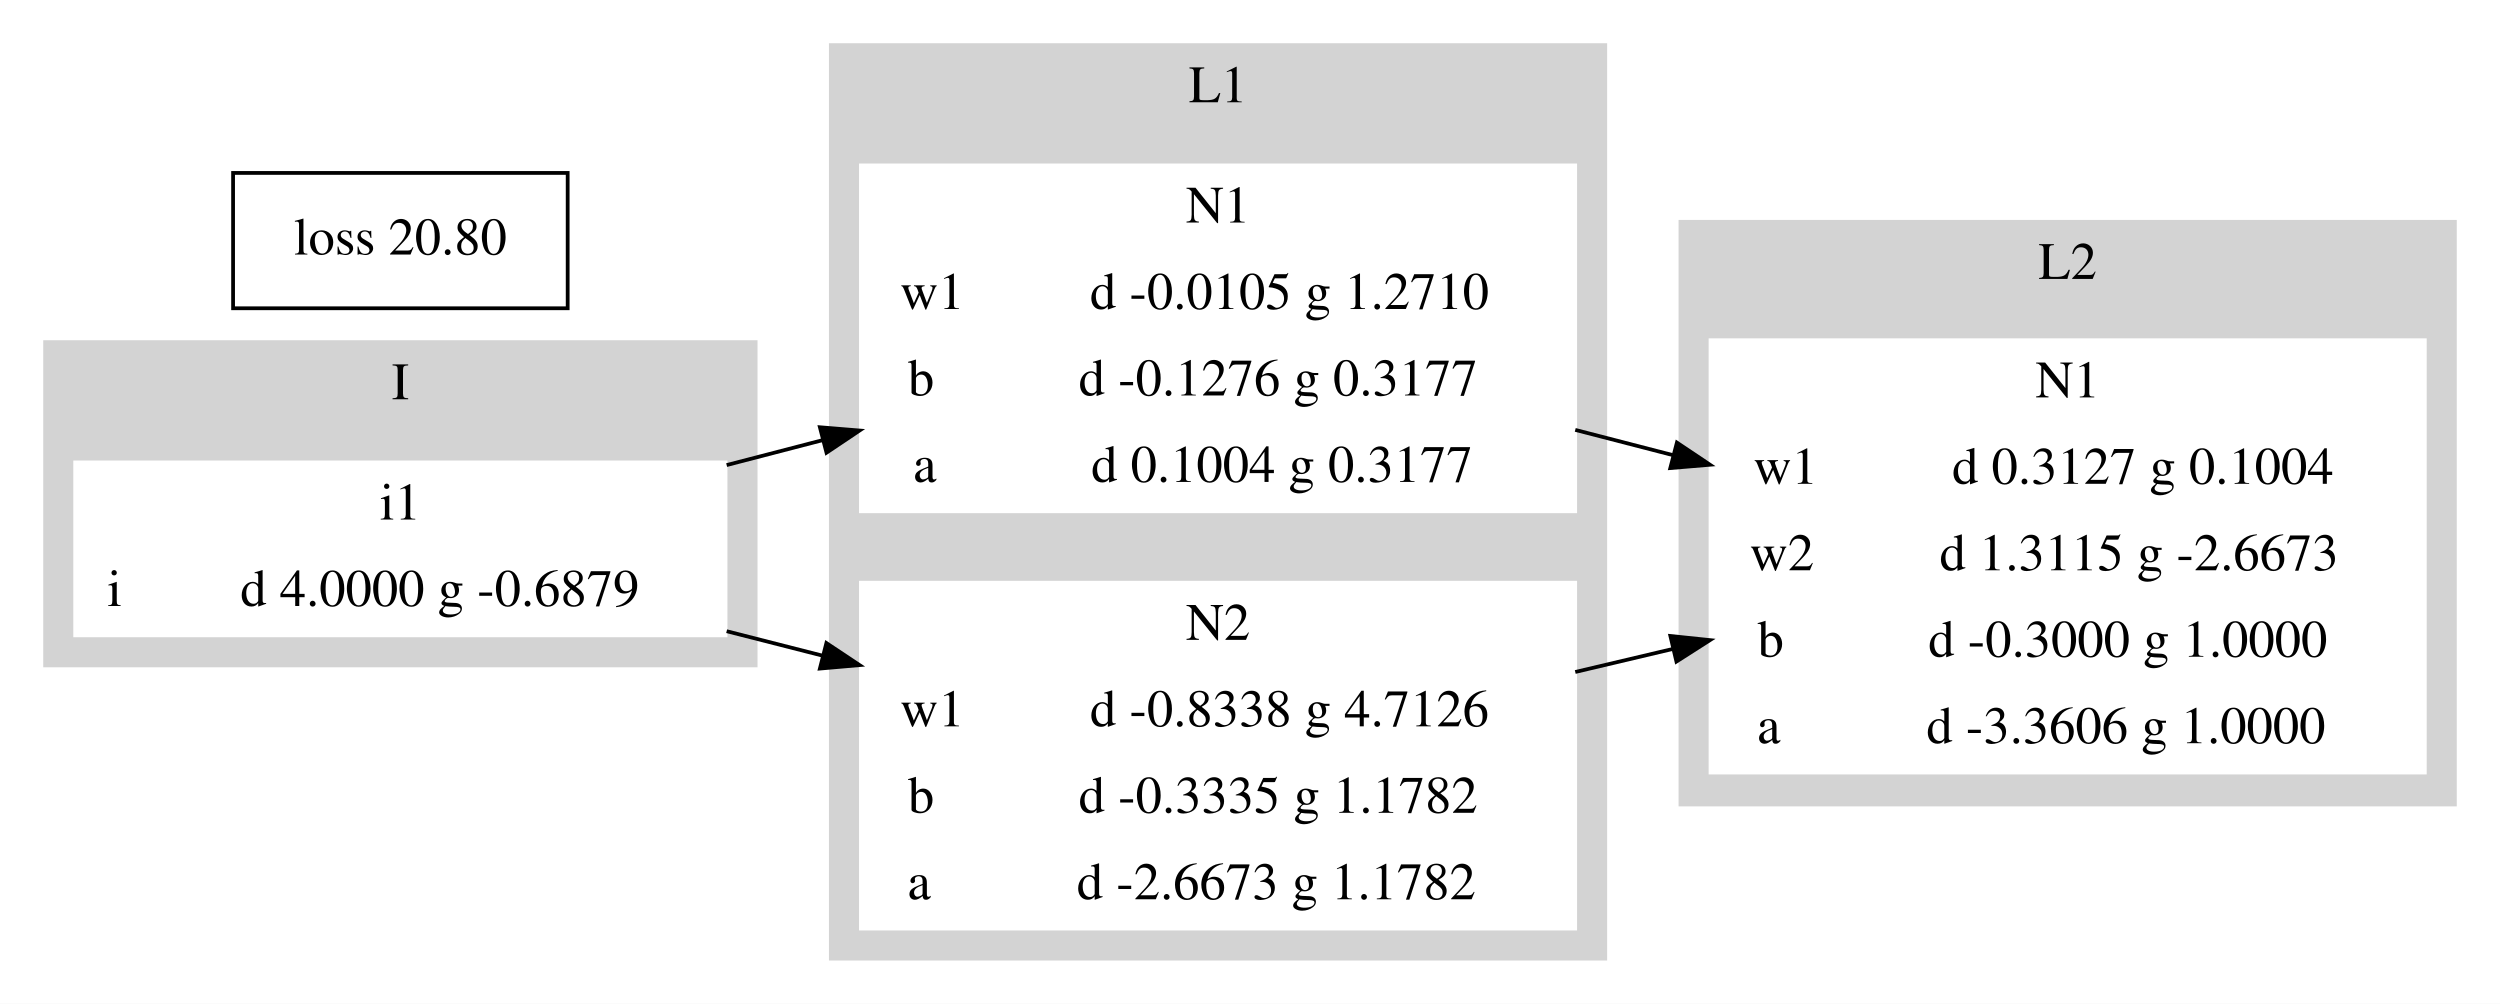
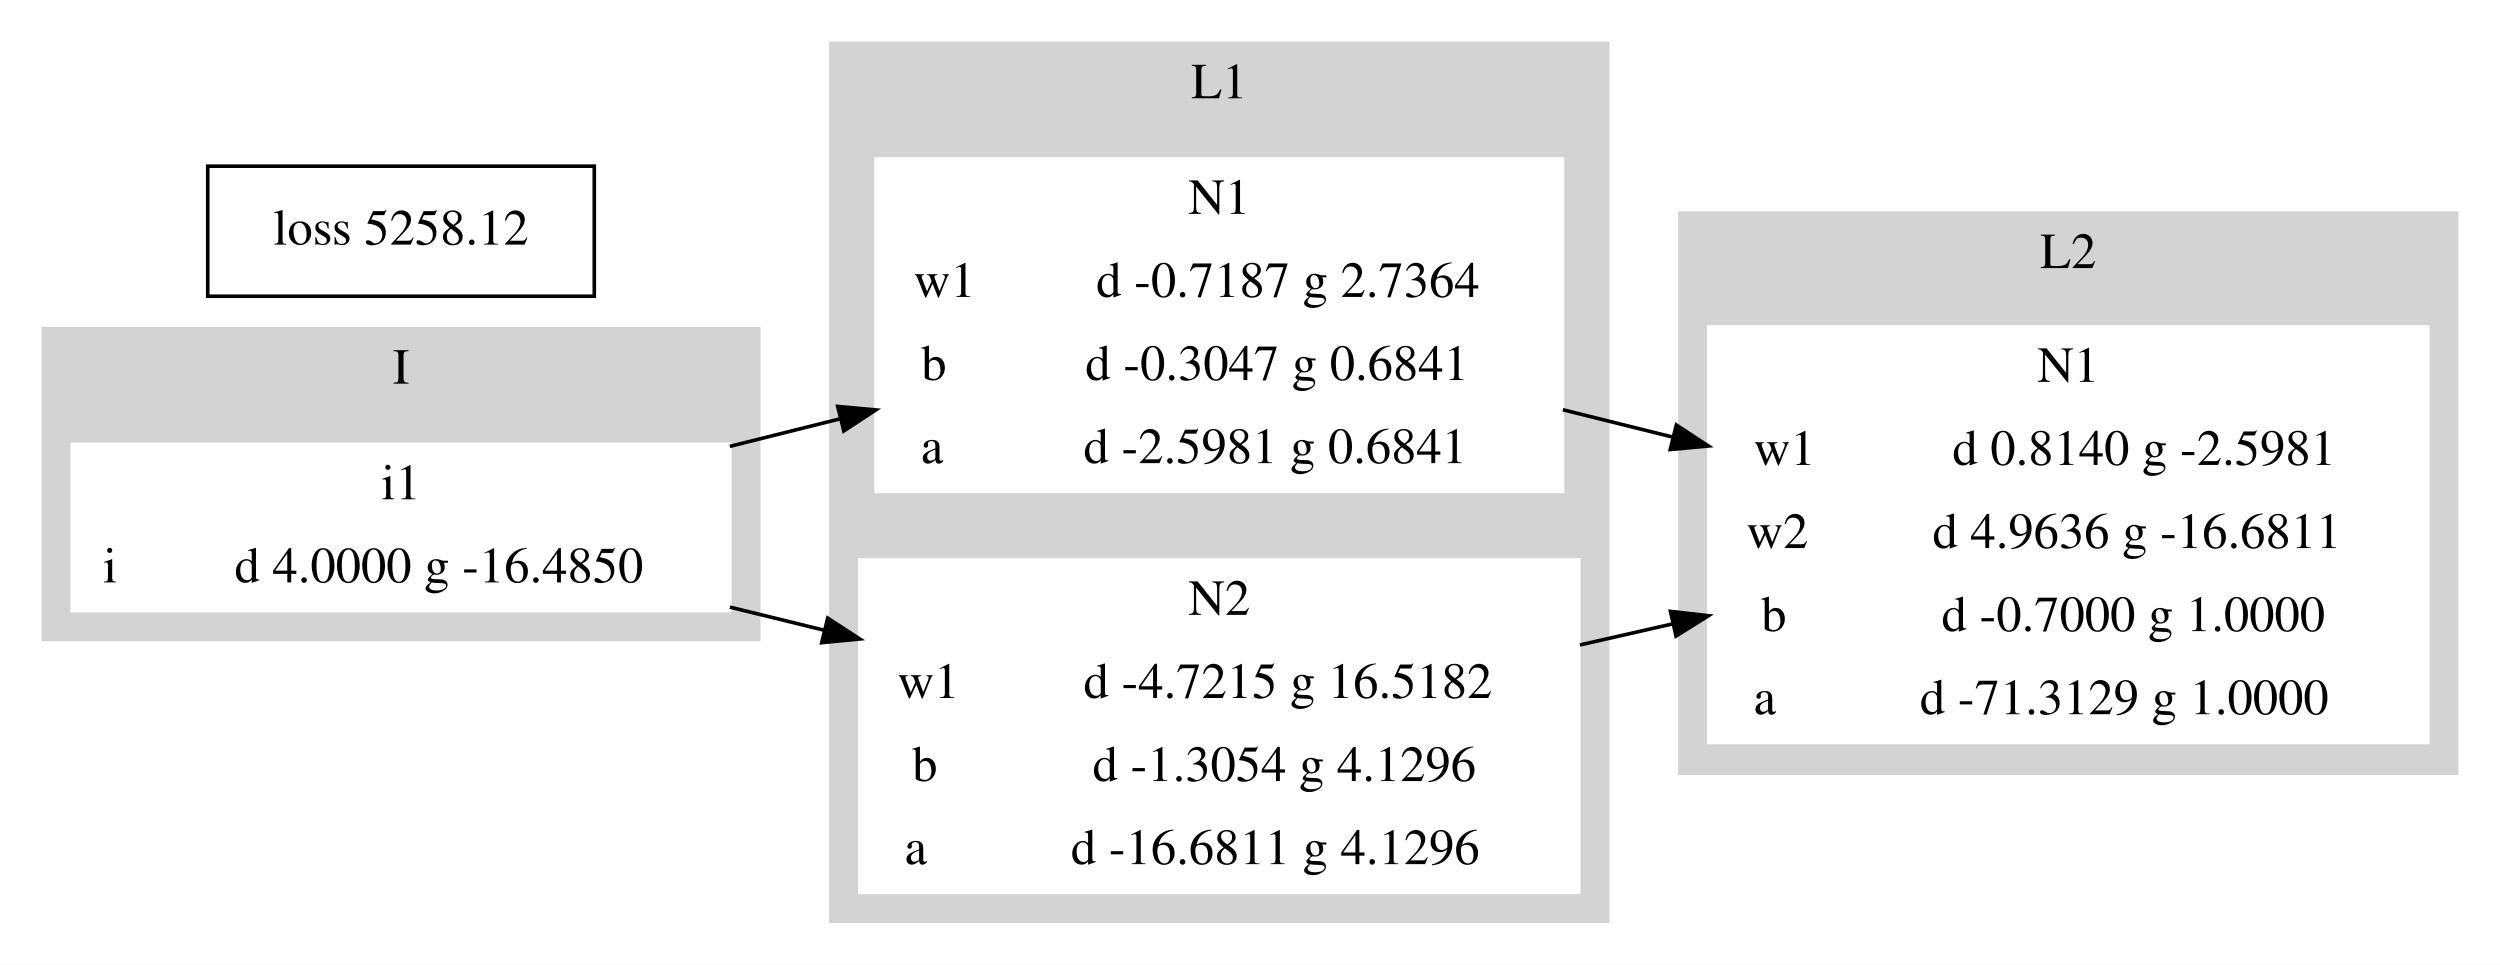
- <svg xmlns="http://www.w3.org/2000/svg" width="665pt" height="267pt" viewBox="0.00 0.00 665.00 267.00">
+ <svg xmlns="http://www.w3.org/2000/svg" width="692pt" height="267pt" viewBox="0.00 0.00 692.00 267.00">
  <g id="graph0" class="graph" transform="scale(1 1) rotate(0) translate(4 263)">
-     <polygon fill="white" stroke="transparent" points="-4,4 -4,-263 661,-263 661,4 -4,4" />
+     <polygon fill="white" stroke="transparent" points="-4,4 -4,-263 688,-263 688,4 -4,4" />
    <g id="clust1" class="cluster">
-       <polygon fill="lightgrey" stroke="lightgrey" points="8,-86 8,-172 197,-172 197,-86 8,-86" />
-       <text text-anchor="middle" x="102.5" y="-156.8" font-family="Times,serif" font-size="14.00">I</text>
+       <polygon fill="lightgrey" stroke="lightgrey" points="8,-86 8,-172 206,-172 206,-86 8,-86" />
+       <text text-anchor="middle" x="107" y="-156.8" font-family="Times,serif" font-size="14.00">I</text>
    </g>
    <g id="clust2" class="cluster">
-       <polygon fill="lightgrey" stroke="lightgrey" points="217,-8 217,-251 423,-251 423,-8 217,-8" />
-       <text text-anchor="middle" x="320" y="-235.8" font-family="Times,serif" font-size="14.00">L1</text>
+       <polygon fill="lightgrey" stroke="lightgrey" points="226,-8 226,-251 441,-251 441,-8 226,-8" />
+       <text text-anchor="middle" x="333.5" y="-235.8" font-family="Times,serif" font-size="14.00">L1</text>
    </g>
    <g id="clust3" class="cluster">
-       <polygon fill="lightgrey" stroke="lightgrey" points="443,-49 443,-204 649,-204 649,-49 443,-49" />
-       <text text-anchor="middle" x="546" y="-188.8" font-family="Times,serif" font-size="14.00">L2</text>
+       <polygon fill="lightgrey" stroke="lightgrey" points="461,-49 461,-204 676,-204 676,-49 461,-49" />
+       <text text-anchor="middle" x="568.5" y="-188.8" font-family="Times,serif" font-size="14.00">L2</text>
    </g>
    <g id="node1" class="node">
-       <polygon fill="white" stroke="white" points="16,-94 16,-140 189,-140 189,-94 16,-94" />
-       <text text-anchor="middle" x="102.5" y="-124.8" font-family="Times,serif" font-size="14.00">i1</text>
-       <polyline fill="none" stroke="white" points="16,-117 189,-117 " />
+       <polygon fill="white" stroke="white" points="16,-94 16,-140 198,-140 198,-94 16,-94" />
+       <text text-anchor="middle" x="107" y="-124.8" font-family="Times,serif" font-size="14.00">i1</text>
+       <polyline fill="none" stroke="white" points="16,-117 198,-117 " />
      <text text-anchor="middle" x="26.5" y="-101.8" font-family="Times,serif" font-size="14.00">i</text>
      <polyline fill="none" stroke="white" points="37,-94 37,-117 " />
-       <text text-anchor="middle" x="113" y="-101.8" font-family="Times,serif" font-size="14.00">d 4.0000 g -0.6879</text>
+       <text text-anchor="middle" x="117.5" y="-101.8" font-family="Times,serif" font-size="14.00">d 4.0000 g -16.4850</text>
    </g>
    <g id="node2" class="node">
-       <polygon fill="white" stroke="white" points="225,-127 225,-219 415,-219 415,-127 225,-127" />
-       <text text-anchor="middle" x="320" y="-203.8" font-family="Times,serif" font-size="14.00">N1</text>
-       <polyline fill="none" stroke="white" points="225,-196 415,-196 " />
-       <text text-anchor="middle" x="244" y="-180.8" font-family="Times,serif" font-size="14.00">w1</text>
-       <polyline fill="none" stroke="white" points="263,-173 263,-196 " />
-       <text text-anchor="middle" x="339" y="-180.8" font-family="Times,serif" font-size="14.00">d -0.0105 g 1.2710</text>
-       <polyline fill="none" stroke="white" points="225,-173 415,-173 " />
-       <text text-anchor="middle" x="241" y="-157.8" font-family="Times,serif" font-size="14.00">b</text>
-       <polyline fill="none" stroke="white" points="257,-150 257,-173 " />
-       <text text-anchor="middle" x="336" y="-157.8" font-family="Times,serif" font-size="14.00">d -0.1276 g 0.3177</text>
-       <polyline fill="none" stroke="white" points="225,-150 415,-150 " />
-       <text text-anchor="middle" x="242" y="-134.8" font-family="Times,serif" font-size="14.00">a</text>
-       <polyline fill="none" stroke="white" points="259,-127 259,-150 " />
-       <text text-anchor="middle" x="337" y="-134.8" font-family="Times,serif" font-size="14.00">d 0.1004 g 0.3177</text>
+       <polygon fill="white" stroke="white" points="238.5,-127 238.5,-219 428.5,-219 428.5,-127 238.5,-127" />
+       <text text-anchor="middle" x="333.5" y="-203.8" font-family="Times,serif" font-size="14.00">N1</text>
+       <polyline fill="none" stroke="white" points="238.5,-196 428.5,-196 " />
+       <text text-anchor="middle" x="257.5" y="-180.8" font-family="Times,serif" font-size="14.00">w1</text>
+       <polyline fill="none" stroke="white" points="276.5,-173 276.5,-196 " />
+       <text text-anchor="middle" x="352.5" y="-180.8" font-family="Times,serif" font-size="14.00">d -0.7187 g 2.7364</text>
+       <polyline fill="none" stroke="white" points="238.5,-173 428.5,-173 " />
+       <text text-anchor="middle" x="254.5" y="-157.8" font-family="Times,serif" font-size="14.00">b</text>
+       <polyline fill="none" stroke="white" points="270.5,-150 270.5,-173 " />
+       <text text-anchor="middle" x="349.5" y="-157.8" font-family="Times,serif" font-size="14.00">d -0.3047 g 0.6841</text>
+       <polyline fill="none" stroke="white" points="238.5,-150 428.5,-150 " />
+       <text text-anchor="middle" x="254" y="-134.8" font-family="Times,serif" font-size="14.00">a</text>
+       <polyline fill="none" stroke="white" points="269.5,-127 269.5,-150 " />
+       <text text-anchor="middle" x="349" y="-134.8" font-family="Times,serif" font-size="14.00">d -2.5981 g 0.6841</text>
    </g>
    <g id="edge1" class="edge">
-       <path fill="none" stroke="black" d="M189.29,-139.29C197.73,-141.49 206.36,-143.73 214.96,-145.96" />
-       <polygon fill="black" stroke="black" points="214.09,-149.35 224.65,-148.48 215.85,-142.58 214.09,-149.35" />
+       <path fill="none" stroke="black" d="M198.02,-139.45C208.1,-141.97 218.42,-144.54 228.65,-147.1" />
+       <polygon fill="black" stroke="black" points="227.87,-150.51 238.42,-149.53 229.57,-143.72 227.87,-150.51" />
    </g>
    <g id="node3" class="node">
-       <polygon fill="white" stroke="white" points="225,-16 225,-108 415,-108 415,-16 225,-16" />
-       <text text-anchor="middle" x="320" y="-92.8" font-family="Times,serif" font-size="14.00">N2</text>
-       <polyline fill="none" stroke="white" points="225,-85 415,-85 " />
-       <text text-anchor="middle" x="244" y="-69.8" font-family="Times,serif" font-size="14.00">w1</text>
-       <polyline fill="none" stroke="white" points="263,-62 263,-85 " />
-       <text text-anchor="middle" x="339" y="-69.8" font-family="Times,serif" font-size="14.00">d -0.8338 g 4.7126</text>
-       <polyline fill="none" stroke="white" points="225,-62 415,-62 " />
-       <text text-anchor="middle" x="241" y="-46.8" font-family="Times,serif" font-size="14.00">b</text>
-       <polyline fill="none" stroke="white" points="257,-39 257,-62 " />
-       <text text-anchor="middle" x="336" y="-46.8" font-family="Times,serif" font-size="14.00">d -0.3335 g 1.1782</text>
-       <polyline fill="none" stroke="white" points="225,-39 415,-39 " />
-       <text text-anchor="middle" x="240.5" y="-23.8" font-family="Times,serif" font-size="14.00">a</text>
-       <polyline fill="none" stroke="white" points="256,-16 256,-39 " />
-       <text text-anchor="middle" x="335.5" y="-23.8" font-family="Times,serif" font-size="14.00">d -2.6673 g 1.1782</text>
+       <polygon fill="white" stroke="white" points="234,-16 234,-108 433,-108 433,-16 234,-16" />
+       <text text-anchor="middle" x="333.5" y="-92.8" font-family="Times,serif" font-size="14.00">N2</text>
+       <polyline fill="none" stroke="white" points="234,-85 433,-85 " />
+       <text text-anchor="middle" x="253" y="-69.8" font-family="Times,serif" font-size="14.00">w1</text>
+       <polyline fill="none" stroke="white" points="272,-62 272,-85 " />
+       <text text-anchor="middle" x="352.5" y="-69.8" font-family="Times,serif" font-size="14.00">d -4.7215 g 16.5182</text>
+       <polyline fill="none" stroke="white" points="234,-62 433,-62 " />
+       <text text-anchor="middle" x="252" y="-46.8" font-family="Times,serif" font-size="14.00">b</text>
+       <polyline fill="none" stroke="white" points="270,-39 270,-62 " />
+       <text text-anchor="middle" x="351.5" y="-46.8" font-family="Times,serif" font-size="14.00">d -1.3054 g 4.1296</text>
+       <polyline fill="none" stroke="white" points="234,-39 433,-39 " />
+       <text text-anchor="middle" x="249.5" y="-23.8" font-family="Times,serif" font-size="14.00">a</text>
+       <polyline fill="none" stroke="white" points="265,-16 265,-39 " />
+       <text text-anchor="middle" x="349" y="-23.8" font-family="Times,serif" font-size="14.00">d -16.6811 g 4.1296</text>
    </g>
    <g id="edge2" class="edge">
-       <path fill="none" stroke="black" d="M189.29,-95.1C197.64,-92.97 206.18,-90.79 214.69,-88.62" />
-       <polygon fill="black" stroke="black" points="215.82,-91.95 224.65,-86.08 214.09,-85.16 215.82,-91.95" />
+       <path fill="none" stroke="black" d="M198.02,-94.95C206.62,-92.84 215.39,-90.69 224.14,-88.55" />
+       <polygon fill="black" stroke="black" points="225.11,-91.91 233.99,-86.13 223.45,-85.11 225.11,-91.91" />
    </g>
    <g id="node4" class="node">
-       <polygon fill="white" stroke="white" points="451,-57.5 451,-172.5 641,-172.5 641,-57.5 451,-57.5" />
-       <text text-anchor="middle" x="546" y="-157.3" font-family="Times,serif" font-size="14.00">N1</text>
-       <polyline fill="none" stroke="white" points="451,-149.5 641,-149.5 " />
-       <text text-anchor="middle" x="471" y="-134.3" font-family="Times,serif" font-size="14.00">w1</text>
-       <polyline fill="none" stroke="white" points="491,-126.5 491,-149.5 " />
-       <text text-anchor="middle" x="566" y="-134.3" font-family="Times,serif" font-size="14.00">d 0.3127 g 0.1004</text>
-       <polyline fill="none" stroke="white" points="451,-126.5 641,-126.5 " />
-       <text text-anchor="middle" x="470" y="-111.3" font-family="Times,serif" font-size="14.00">w2</text>
-       <polyline fill="none" stroke="white" points="489,-103.5 489,-126.5 " />
-       <text text-anchor="middle" x="565" y="-111.3" font-family="Times,serif" font-size="14.00">d 1.3115 g -2.6673</text>
-       <polyline fill="none" stroke="white" points="451,-103.5 641,-103.5 " />
-       <text text-anchor="middle" x="467" y="-88.3" font-family="Times,serif" font-size="14.00">b</text>
-       <polyline fill="none" stroke="white" points="483,-80.5 483,-103.5 " />
-       <text text-anchor="middle" x="562" y="-88.3" font-family="Times,serif" font-size="14.00">d -0.3000 g 1.0000</text>
-       <polyline fill="none" stroke="white" points="451,-80.5 641,-80.5 " />
-       <text text-anchor="middle" x="466.5" y="-65.3" font-family="Times,serif" font-size="14.00">a</text>
-       <polyline fill="none" stroke="white" points="482,-57.5 482,-80.5 " />
-       <text text-anchor="middle" x="561.5" y="-65.3" font-family="Times,serif" font-size="14.00">d -3.3606 g 1.0000</text>
+       <polygon fill="white" stroke="white" points="469,-57.5 469,-172.5 668,-172.5 668,-57.5 469,-57.5" />
+       <text text-anchor="middle" x="568.5" y="-157.3" font-family="Times,serif" font-size="14.00">N1</text>
+       <polyline fill="none" stroke="white" points="469,-149.5 668,-149.5 " />
+       <text text-anchor="middle" x="490" y="-134.3" font-family="Times,serif" font-size="14.00">w1</text>
+       <polyline fill="none" stroke="white" points="511,-126.5 511,-149.5 " />
+       <text text-anchor="middle" x="589.5" y="-134.3" font-family="Times,serif" font-size="14.00">d 0.8140 g -2.5981</text>
+       <polyline fill="none" stroke="white" points="469,-126.5 668,-126.5 " />
+       <text text-anchor="middle" x="488" y="-111.3" font-family="Times,serif" font-size="14.00">w2</text>
+       <polyline fill="none" stroke="white" points="507,-103.5 507,-126.5 " />
+       <text text-anchor="middle" x="587.5" y="-111.3" font-family="Times,serif" font-size="14.00">d 4.9636 g -16.6811</text>
+       <polyline fill="none" stroke="white" points="469,-103.5 668,-103.5 " />
+       <text text-anchor="middle" x="487" y="-88.3" font-family="Times,serif" font-size="14.00">b</text>
+       <polyline fill="none" stroke="white" points="505,-80.5 505,-103.5 " />
+       <text text-anchor="middle" x="586.5" y="-88.3" font-family="Times,serif" font-size="14.00">d -0.7000 g 1.0000</text>
+       <polyline fill="none" stroke="white" points="469,-80.5 668,-80.5 " />
+       <text text-anchor="middle" x="484.5" y="-65.3" font-family="Times,serif" font-size="14.00">a</text>
+       <polyline fill="none" stroke="white" points="500,-57.5 500,-80.5 " />
+       <text text-anchor="middle" x="584" y="-65.3" font-family="Times,serif" font-size="14.00">d -71.3129 g 1.0000</text>
    </g>
    <g id="edge3" class="edge">
-       <path fill="none" stroke="black" d="M415.02,-148.65C423.63,-146.43 432.39,-144.16 441.08,-141.91" />
-       <polygon fill="black" stroke="black" points="442.06,-145.27 450.86,-139.38 440.3,-138.49 442.06,-145.27" />
+       <path fill="none" stroke="black" d="M428.6,-149.58C438.65,-147.07 448.93,-144.52 459.13,-141.98" />
+       <polygon fill="black" stroke="black" points="460.01,-145.36 468.87,-139.55 458.32,-138.57 460.01,-145.36" />
    </g>
    <g id="edge4" class="edge">
-       <path fill="none" stroke="black" d="M415.02,-84.25C423.63,-86.28 432.39,-88.36 441.08,-90.41" />
-       <polygon fill="black" stroke="black" points="440.32,-93.83 450.86,-92.73 441.93,-87.02 440.32,-93.83" />
+       <path fill="none" stroke="black" d="M433.31,-84.48C441.78,-86.4 450.38,-88.36 458.92,-90.3" />
+       <polygon fill="black" stroke="black" points="458.38,-93.77 468.91,-92.57 459.93,-86.94 458.38,-93.77" />
    </g>
    <g id="node5" class="node">
-       <polygon fill="none" stroke="black" points="58,-181 58,-217 147,-217 147,-181 58,-181" />
-       <text text-anchor="middle" x="102.5" y="-195.3" font-family="Times,serif" font-size="14.00">loss 20.80</text>
+       <polygon fill="none" stroke="black" points="53.5,-181 53.5,-217 160.5,-217 160.5,-181 53.5,-181" />
+       <text text-anchor="middle" x="107" y="-195.3" font-family="Times,serif" font-size="14.00">loss 5258.12</text>
    </g>
  </g>
</svg>
